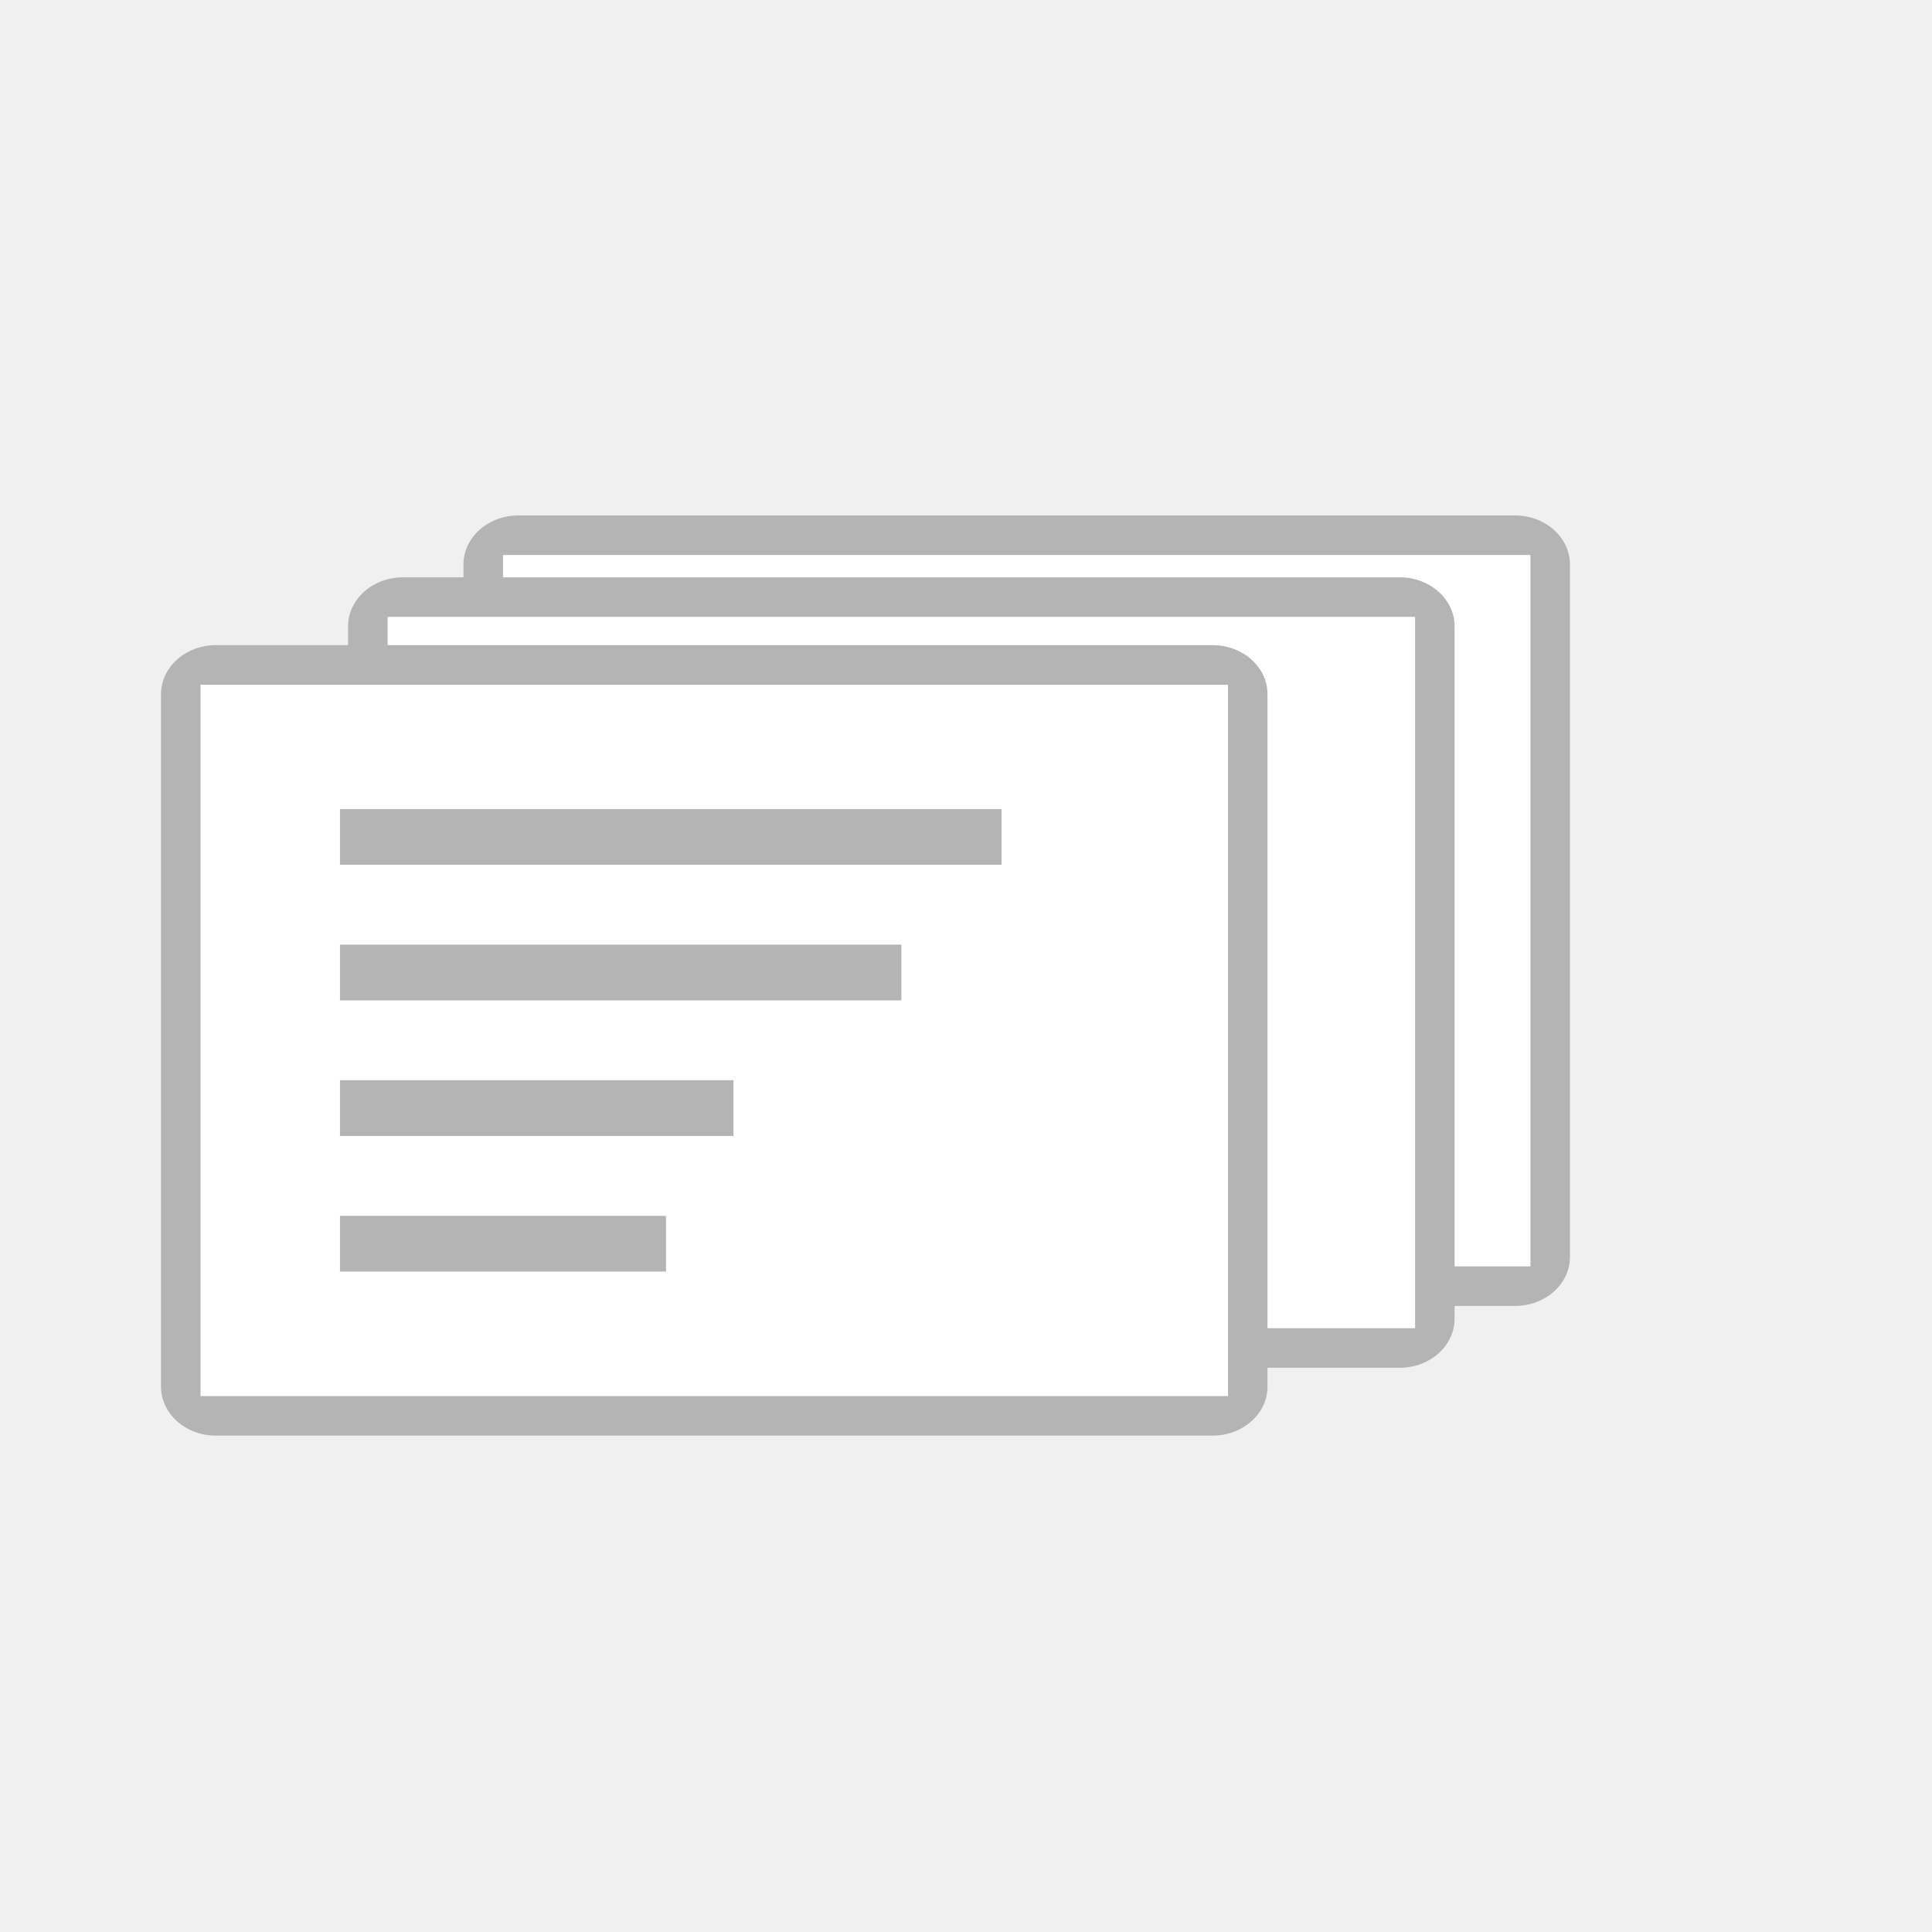
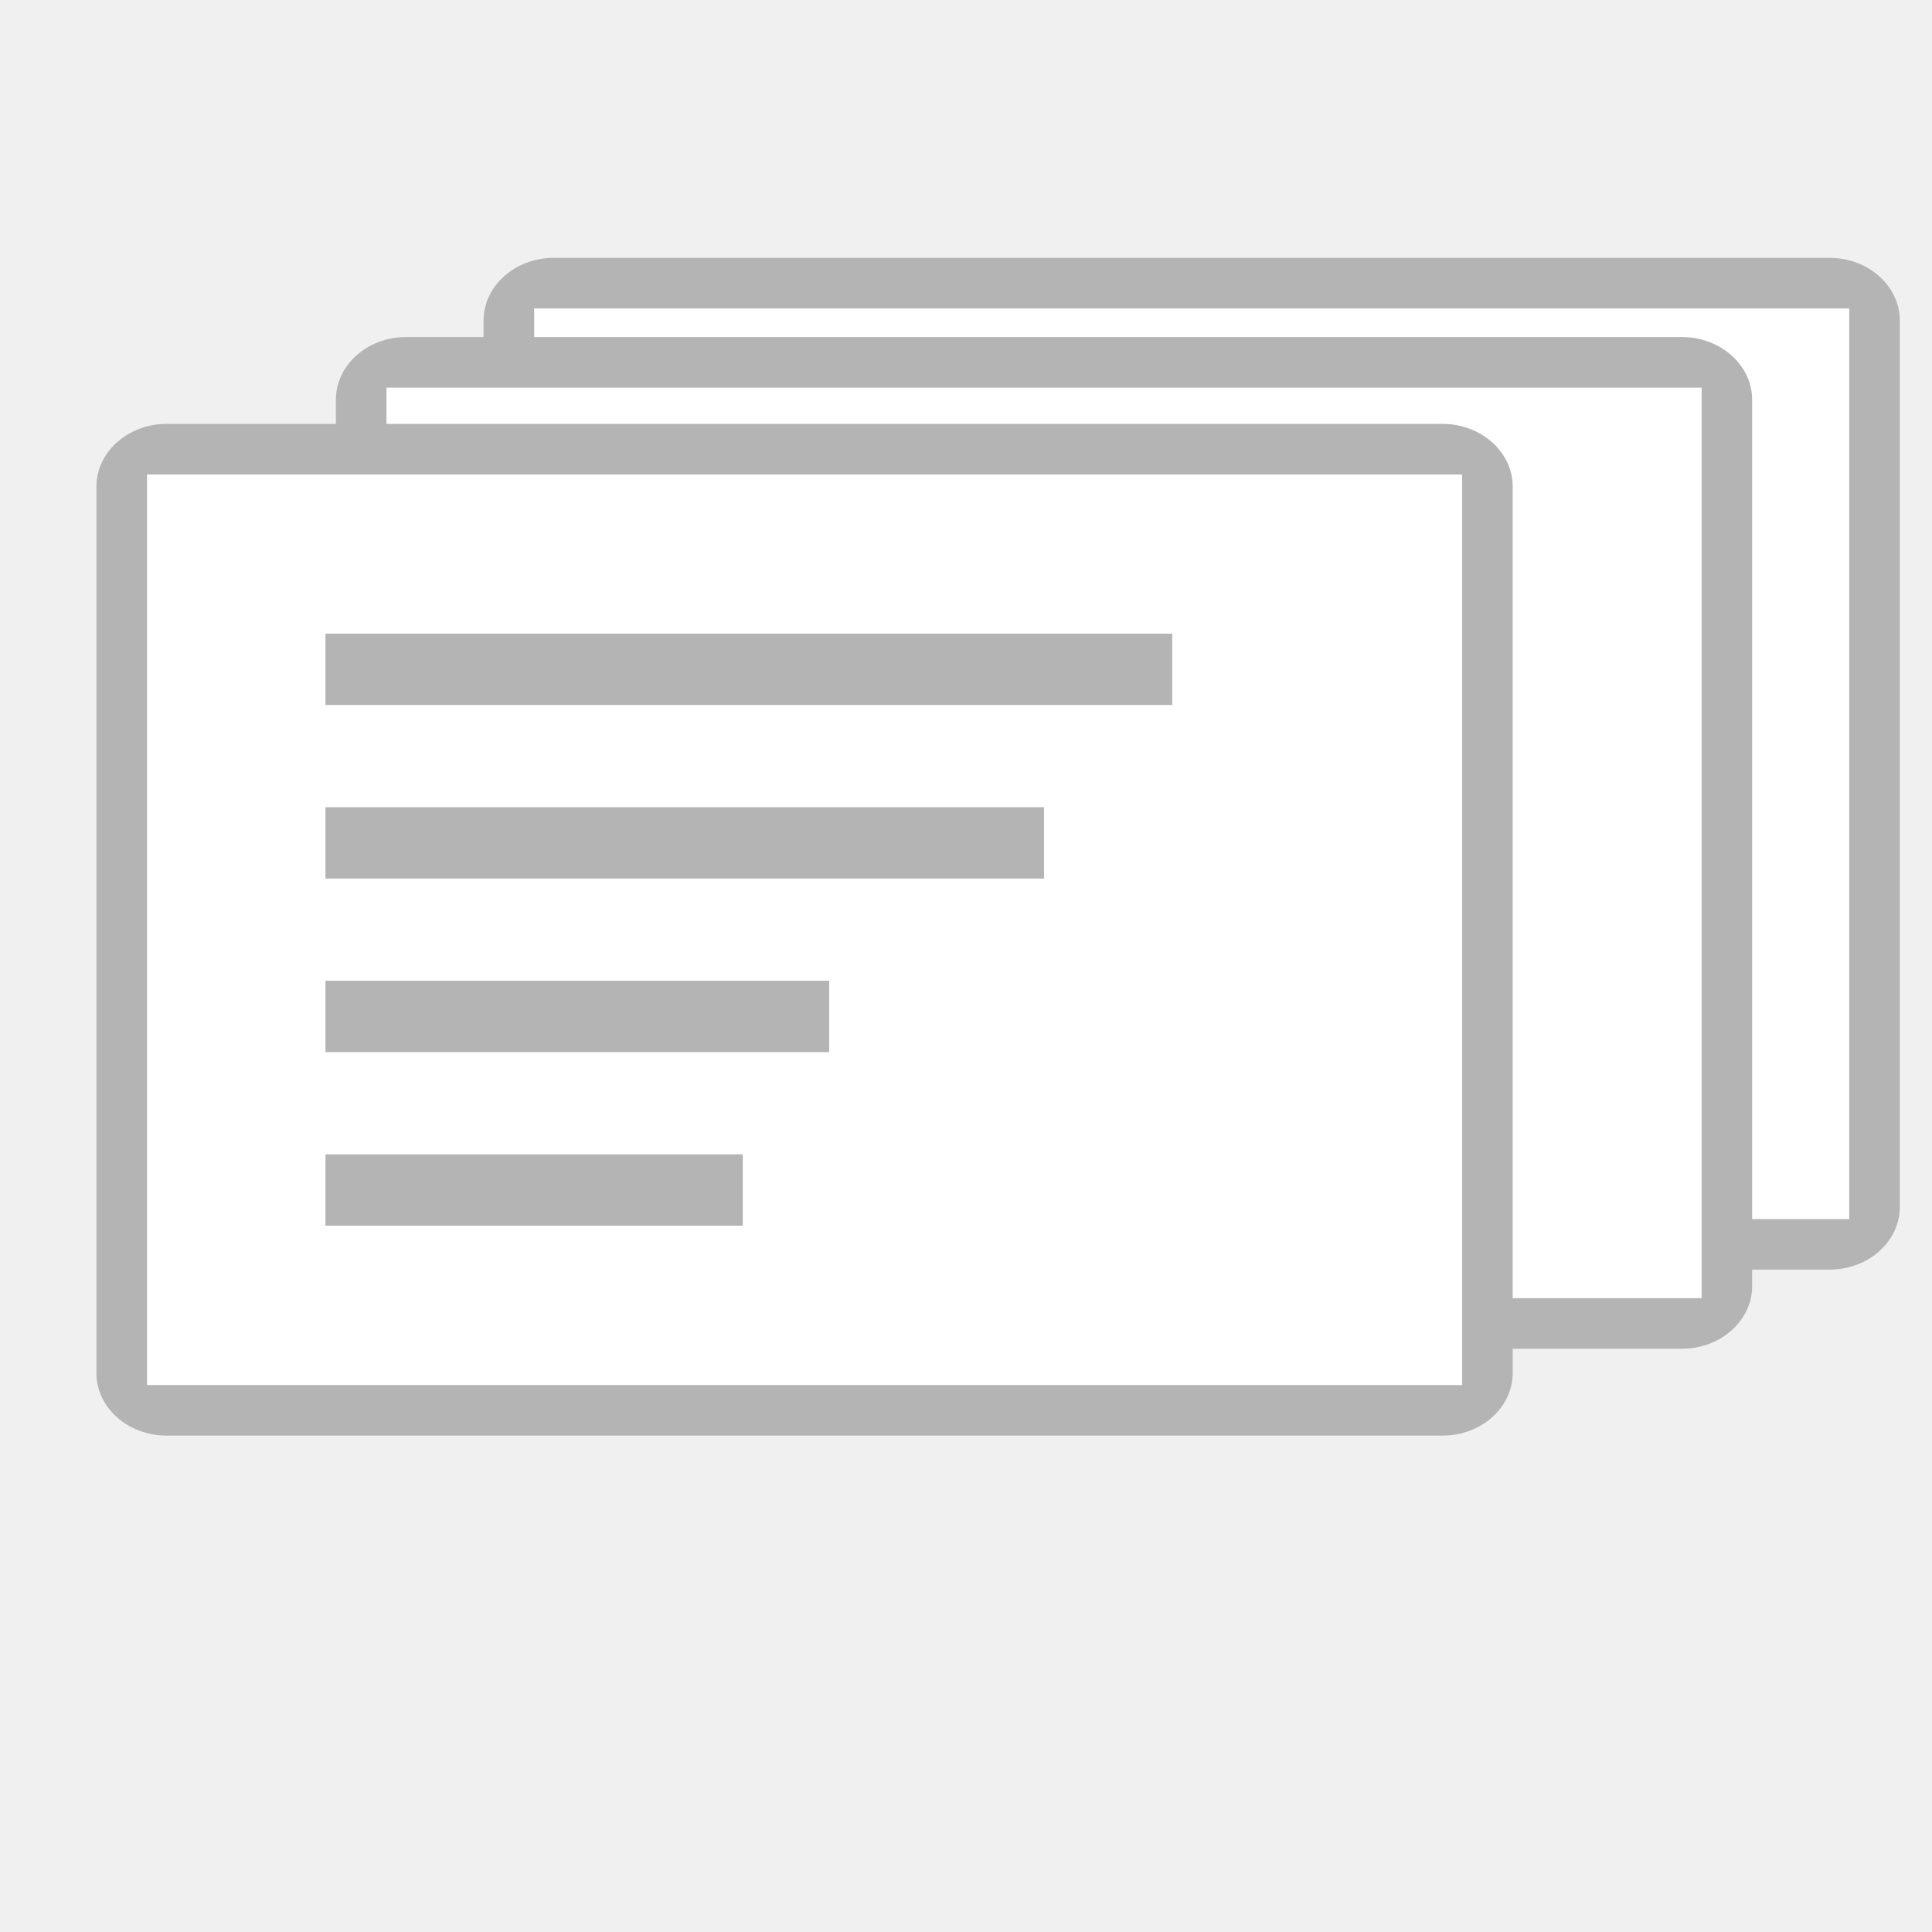
<svg xmlns="http://www.w3.org/2000/svg" version="1.1" id="Layer_1" x="0px" y="0px" width="60px" height="60px" viewBox="0 0 60 60" enable-background="new 0 0 60 60" xml:space="preserve">
  <g>
    <g>
-       <path fill="#B4B4B5" d="M14.393,17.529v21.508c0,0.838,0.763,1.52,1.701,1.52h30.961c0.938,0,1.701-0.682,1.701-1.52V17.529    c0-0.837-0.763-1.521-1.701-1.521H16.094C15.156,16.009,14.393,16.692,14.393,17.529z M46.76,17.793v20.98H16.39v-20.98H46.76z" />
-       <rect x="15.621" y="17.236" fill="#FFFFFF" width="31.909" height="22.094" />
+       <path fill="#B4B4B5" d="M15.017,9.955v27.53c0,1.072,0.977,1.944,2.177,1.944h39.628c1.201,0,2.178-0.872,2.178-1.944V9.955    c0-1.071-0.977-1.947-2.178-1.947H17.194C15.994,8.009,15.017,8.883,15.017,9.955z M56.445,10.293v26.854H17.573V10.293H56.445z" />
+       <rect x="16.589" y="9.58" fill="#FFFFFF" width="40.841" height="28.28" />
    </g>
    <g>
-       <path fill="#B4B4B5" d="M10.81,19.45v21.507c0,0.838,0.763,1.52,1.701,1.52h30.961c0.938,0,1.701-0.682,1.701-1.52V19.45    c0-0.837-0.763-1.521-1.701-1.521H12.511C11.573,17.929,10.81,18.613,10.81,19.45z M43.177,19.713v20.98H12.807v-20.98H43.177z" />
-       <rect x="12.038" y="19.157" fill="#FFFFFF" width="31.909" height="22.093" />
+       <path fill="#B4B4B5" d="M10.431,12.414v27.527c0,1.072,0.977,1.945,2.177,1.945h39.629c1.2,0,2.177-0.873,2.177-1.945V12.414    c0-1.072-0.977-1.947-2.177-1.947H12.608C11.408,10.467,10.431,11.342,10.431,12.414z M51.858,12.75v26.854H12.987V12.75H51.858z" />
+       <rect x="12.003" y="12.039" fill="#FFFFFF" width="40.842" height="28.277" />
    </g>
    <g>
-       <path fill="#B4B4B5" d="M5,21.557v21.507c0,0.838,0.763,1.52,1.701,1.52h30.961c0.938,0,1.701-0.682,1.701-1.52V21.557    c0-0.837-0.763-1.521-1.701-1.521H6.701C5.763,20.037,5,20.72,5,21.557z M37.367,21.821v20.979H6.997V21.821H37.367z" />
-       <rect x="6.228" y="21.264" fill="#FFFFFF" width="31.909" height="22.093" />
+       <path fill="#B4B4B5" d="M2.994,15.111v27.528c0,1.073,0.977,1.945,2.178,1.945h39.629c1.199,0,2.177-0.872,2.177-1.945V15.111    c0-1.071-0.978-1.947-2.177-1.947H5.172C3.971,13.165,2.994,14.04,2.994,15.111z M44.423,15.448v26.853H5.55V15.448H44.423z" />
+       <rect x="4.566" y="14.736" fill="#FFFFFF" width="40.842" height="28.278" />
    </g>
    <g>
-       <rect x="10.558" y="25.126" fill="#B4B4B5" width="20.546" height="1.73" />
-       <rect x="10.558" y="29.337" fill="#B4B4B5" width="17.435" height="1.731" />
-       <rect x="10.558" y="33.547" fill="#B4B4B5" width="12.221" height="1.732" />
-       <rect x="10.558" y="37.76" fill="#B4B4B5" width="10.125" height="1.73" />
+       <rect x="10.108" y="19.679" fill="#B4B4B5" width="26.297" height="2.214" />
+       <rect x="10.108" y="25.068" fill="#B4B4B5" width="22.315" height="2.216" />
+       <rect x="10.108" y="30.457" fill="#B4B4B5" width="15.642" height="2.218" />
+       <rect x="10.108" y="35.85" fill="#B4B4B5" width="12.959" height="2.215" />
    </g>
  </g>
</svg>
